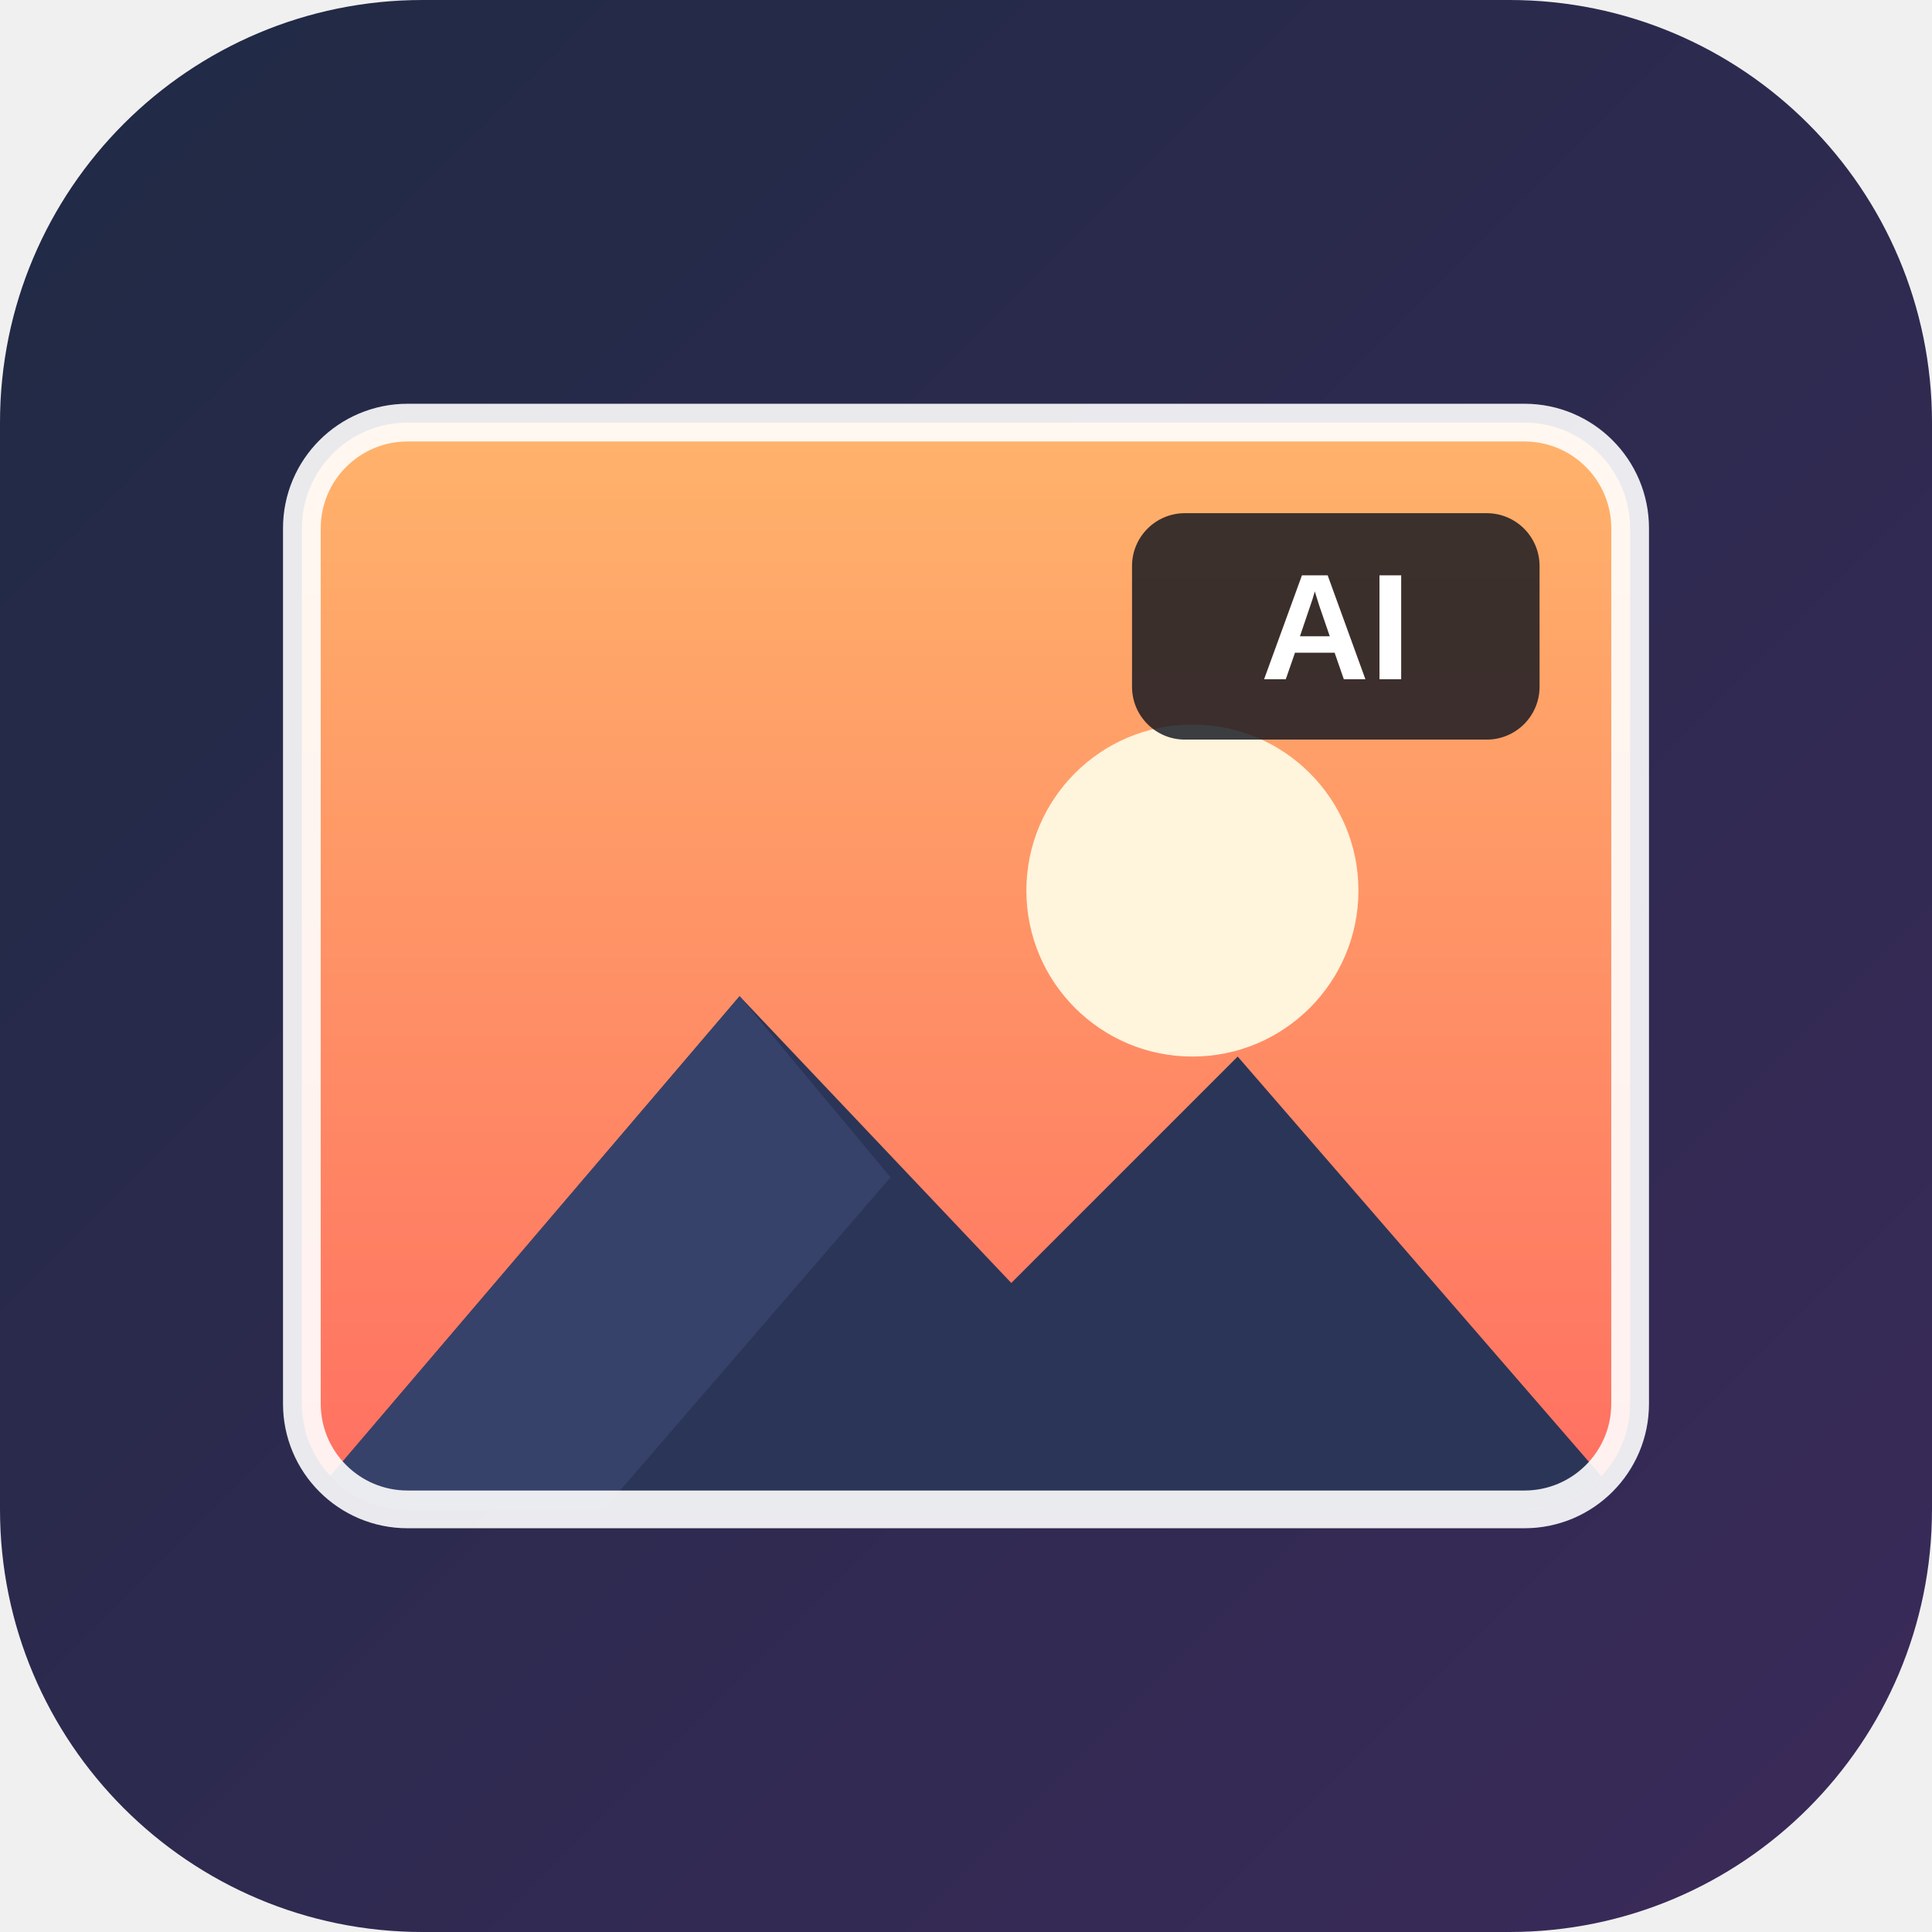
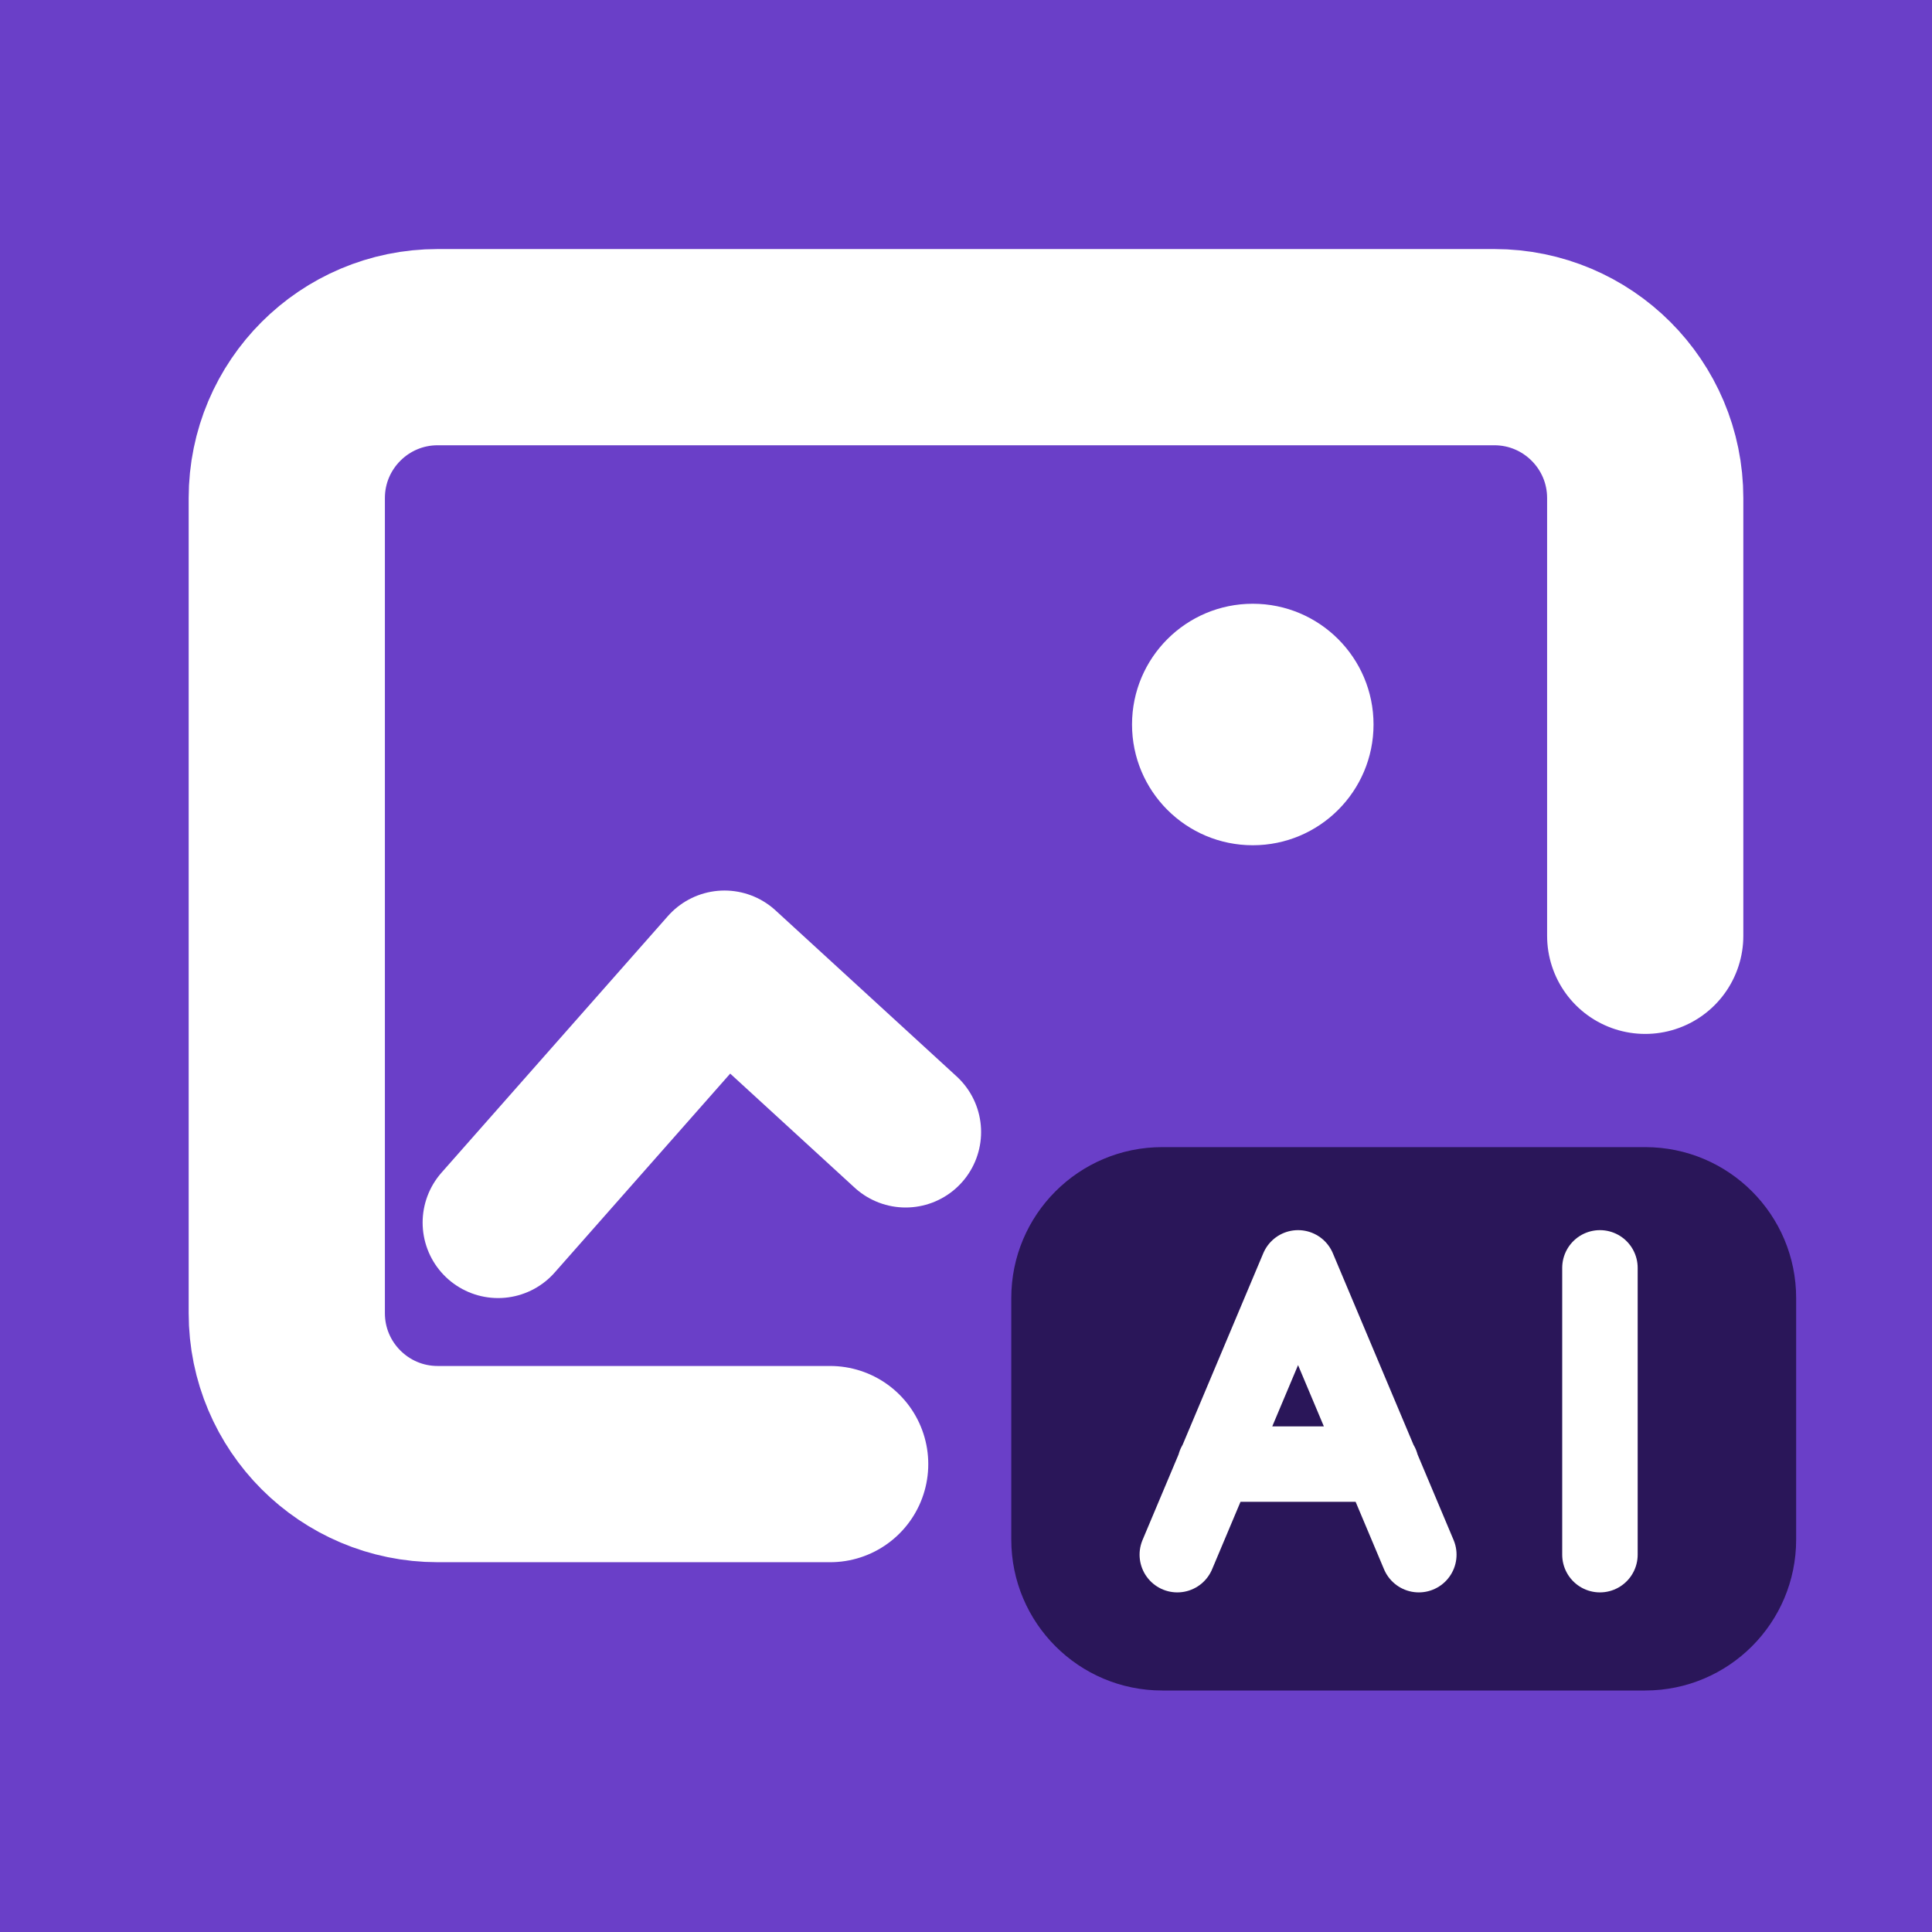
<svg xmlns="http://www.w3.org/2000/svg" viewBox="0 0 256 256">
-   <defs>
-     <linearGradient id="bg" x1="0" y1="0" x2="1" y2="1">
-       <stop offset="0" stop-color="#1f2a44" />
-       <stop offset="1" stop-color="#3b2a5a" />
-     </linearGradient>
-     <linearGradient id="sky" x1="0" y1="0" x2="0" y2="1">
-       <stop offset="0" stop-color="#ffb36b" />
-       <stop offset="1" stop-color="#ff6f61" />
-     </linearGradient>
-     <clipPath id="frame">
-       <rect x="40" y="56" width="176" height="144" rx="14" />
-     </clipPath>
-   </defs>
-   <rect width="256" height="256" rx="56" fill="url(#bg)" />
-   <g clip-path="url(#frame)">
-     <rect x="40" y="56" width="176" height="144" fill="url(#sky)" />
-     <circle cx="158" cy="118" r="22" fill="#fff4dc" />
-     <path d="M40 200 L98 132 L134 170 L164 140 L216 200 Z" fill="#2b3557" />
-     <path d="M40 200 L98 132 L118 156 L80 200 Z" fill="#37426b" />
-   </g>
-   <rect x="40" y="56" width="176" height="144" rx="14" fill="none" stroke="#ffffff" stroke-opacity="0.9" stroke-width="5" />
-   <rect x="150" y="68" width="54" height="30" rx="7" fill="#11151f" fill-opacity="0.82" />
-   <text x="177" y="90" font-family="Helvetica Neue, Arial, sans-serif" font-size="20" font-weight="700" fill="#ffffff" text-anchor="middle">AI</text>
+   <rect width="256" height="256" fill="#6a3fc8" />
+   <path d="M218 124 V66 A20 20 0 0 0 198 46 H58 A20 20 0 0 0 38 66 V174 A20 20 0 0 0 58 194 H110" fill="none" stroke="#ffffff" stroke-width="26" stroke-linecap="round" />
+   <path d="M66 162 L96 128 L120 150" fill="none" stroke="#ffffff" stroke-width="20" stroke-linecap="round" stroke-linejoin="round" />
+   <circle cx="166" cy="96" r="16" fill="#ffffff" />
+   <rect x="134" y="152" width="104" height="72" rx="20" fill="#2a1659" />
+   <path d="M156 206 L172 168 L188 206 M161 194 H183" fill="none" stroke="#ffffff" stroke-width="10" stroke-linecap="round" stroke-linejoin="round" />
+   <path d="M212 168 V206" stroke="#ffffff" stroke-width="10" stroke-linecap="round" />
</svg>
